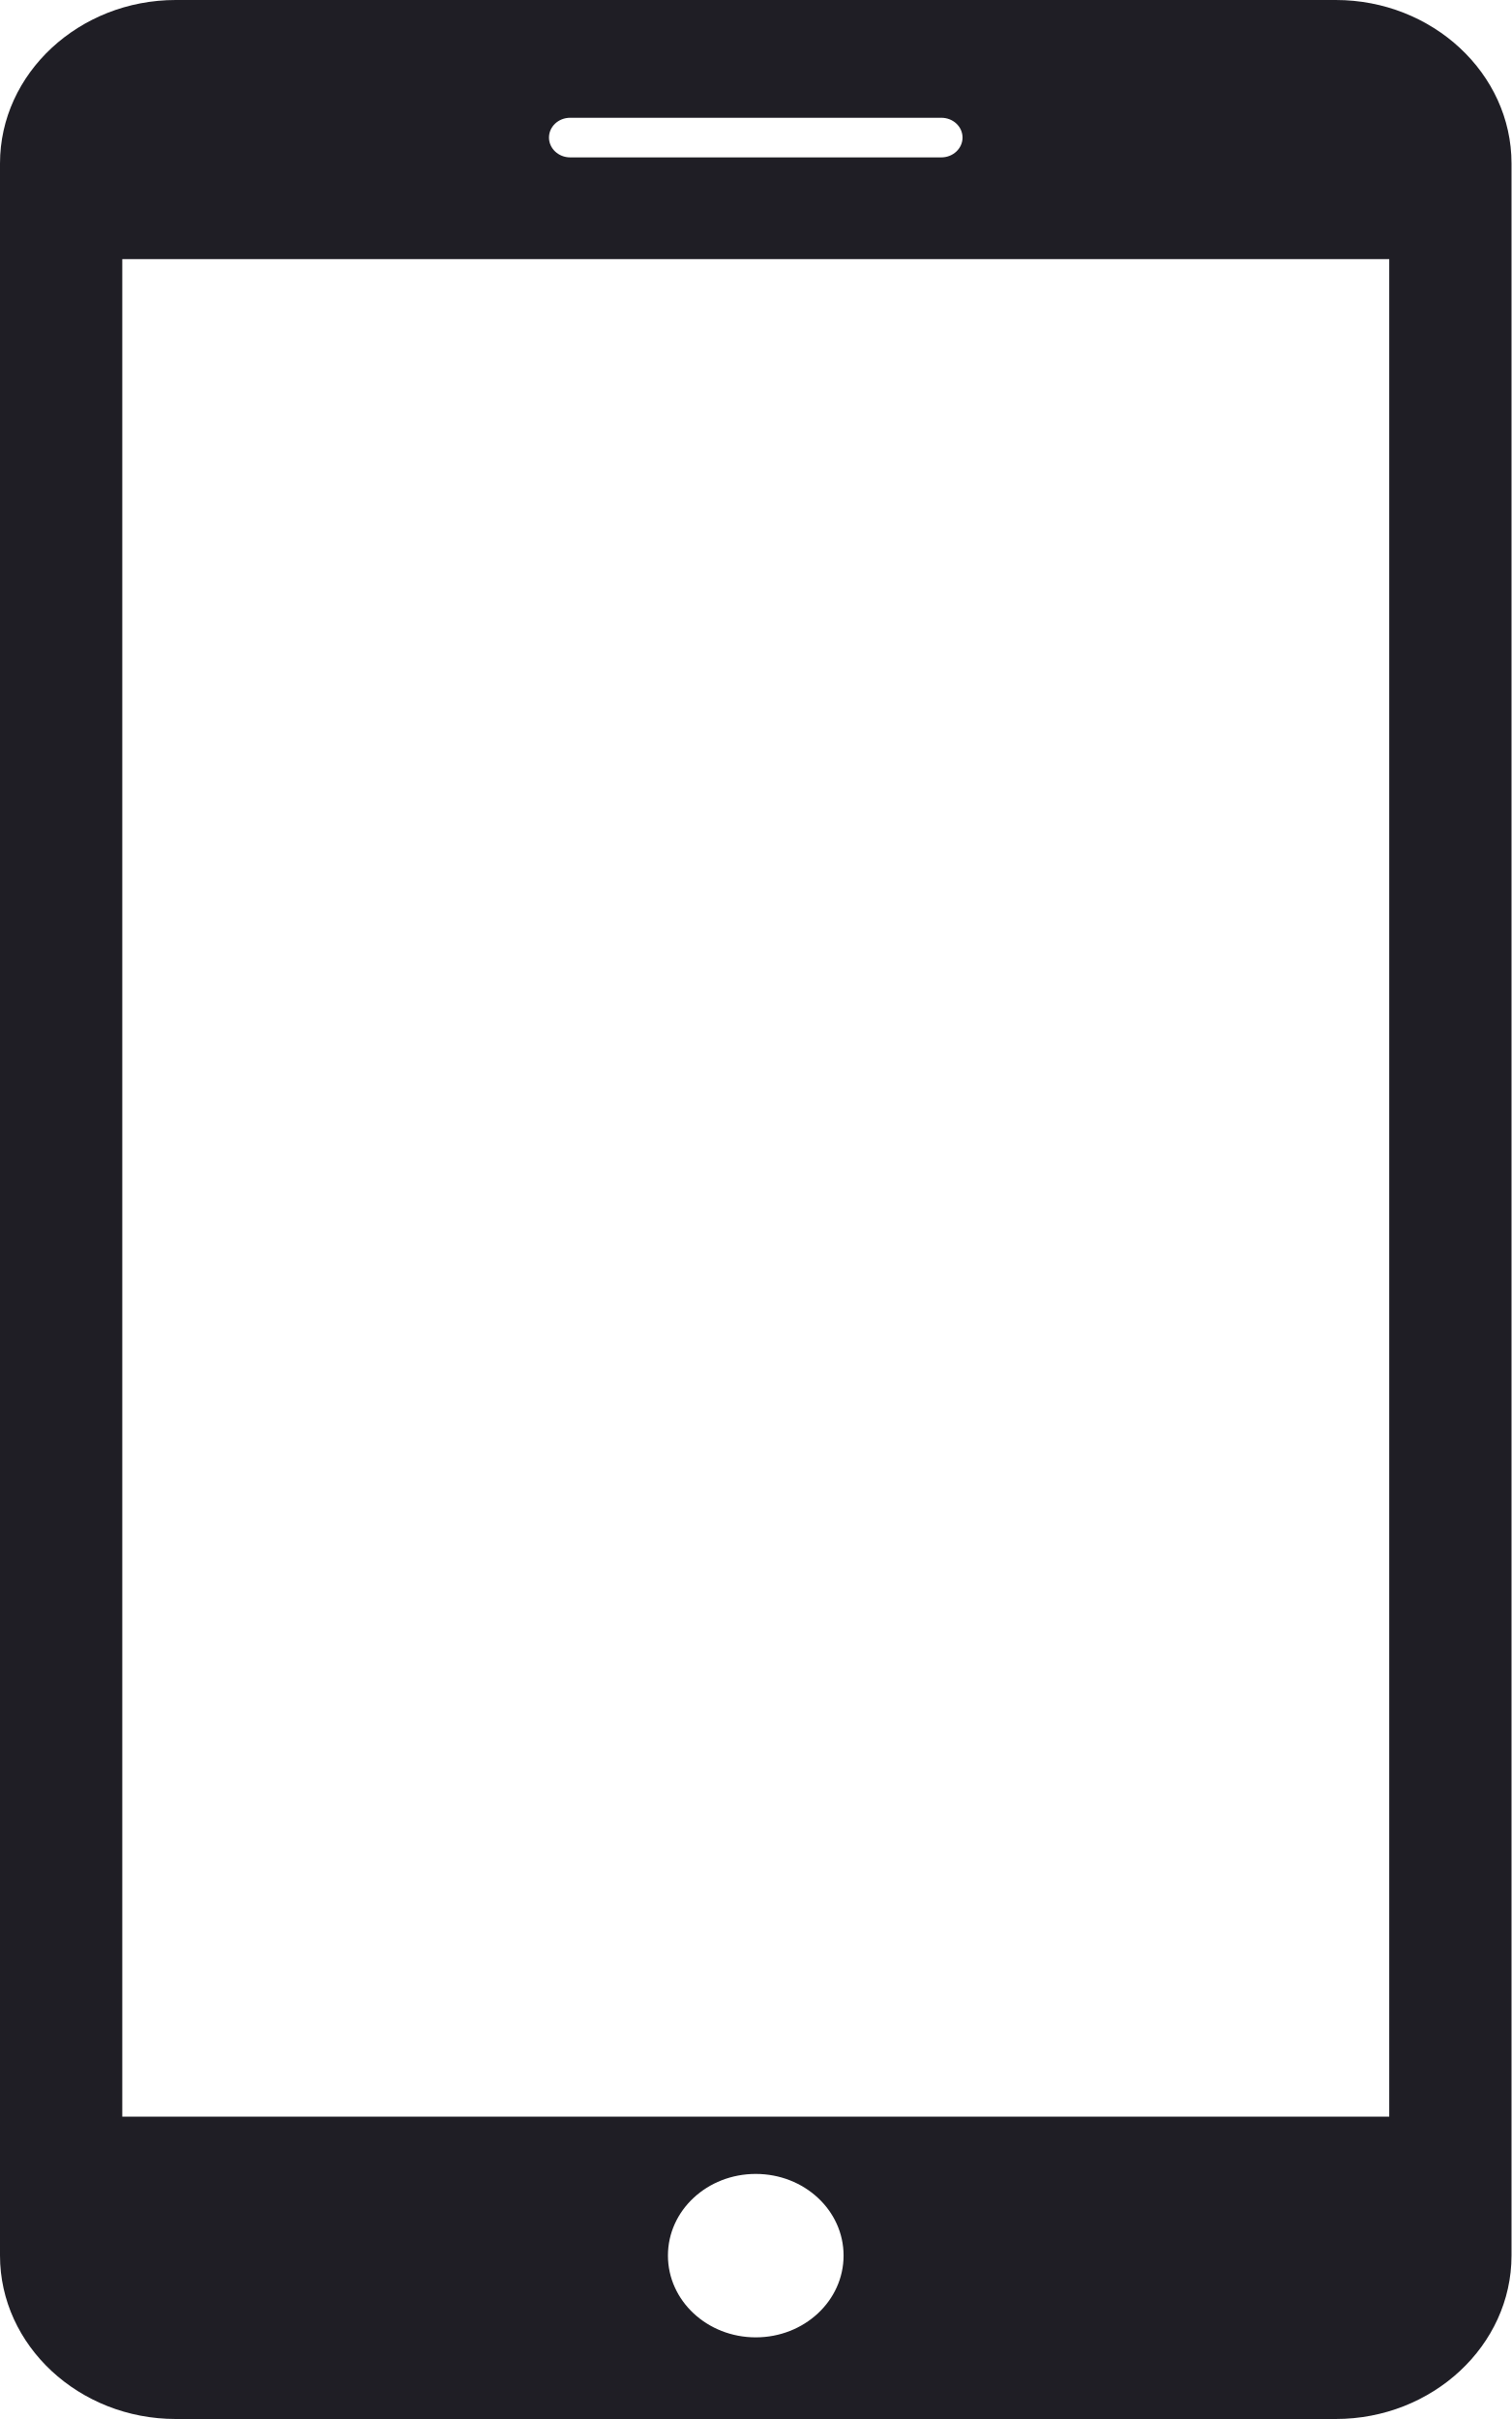
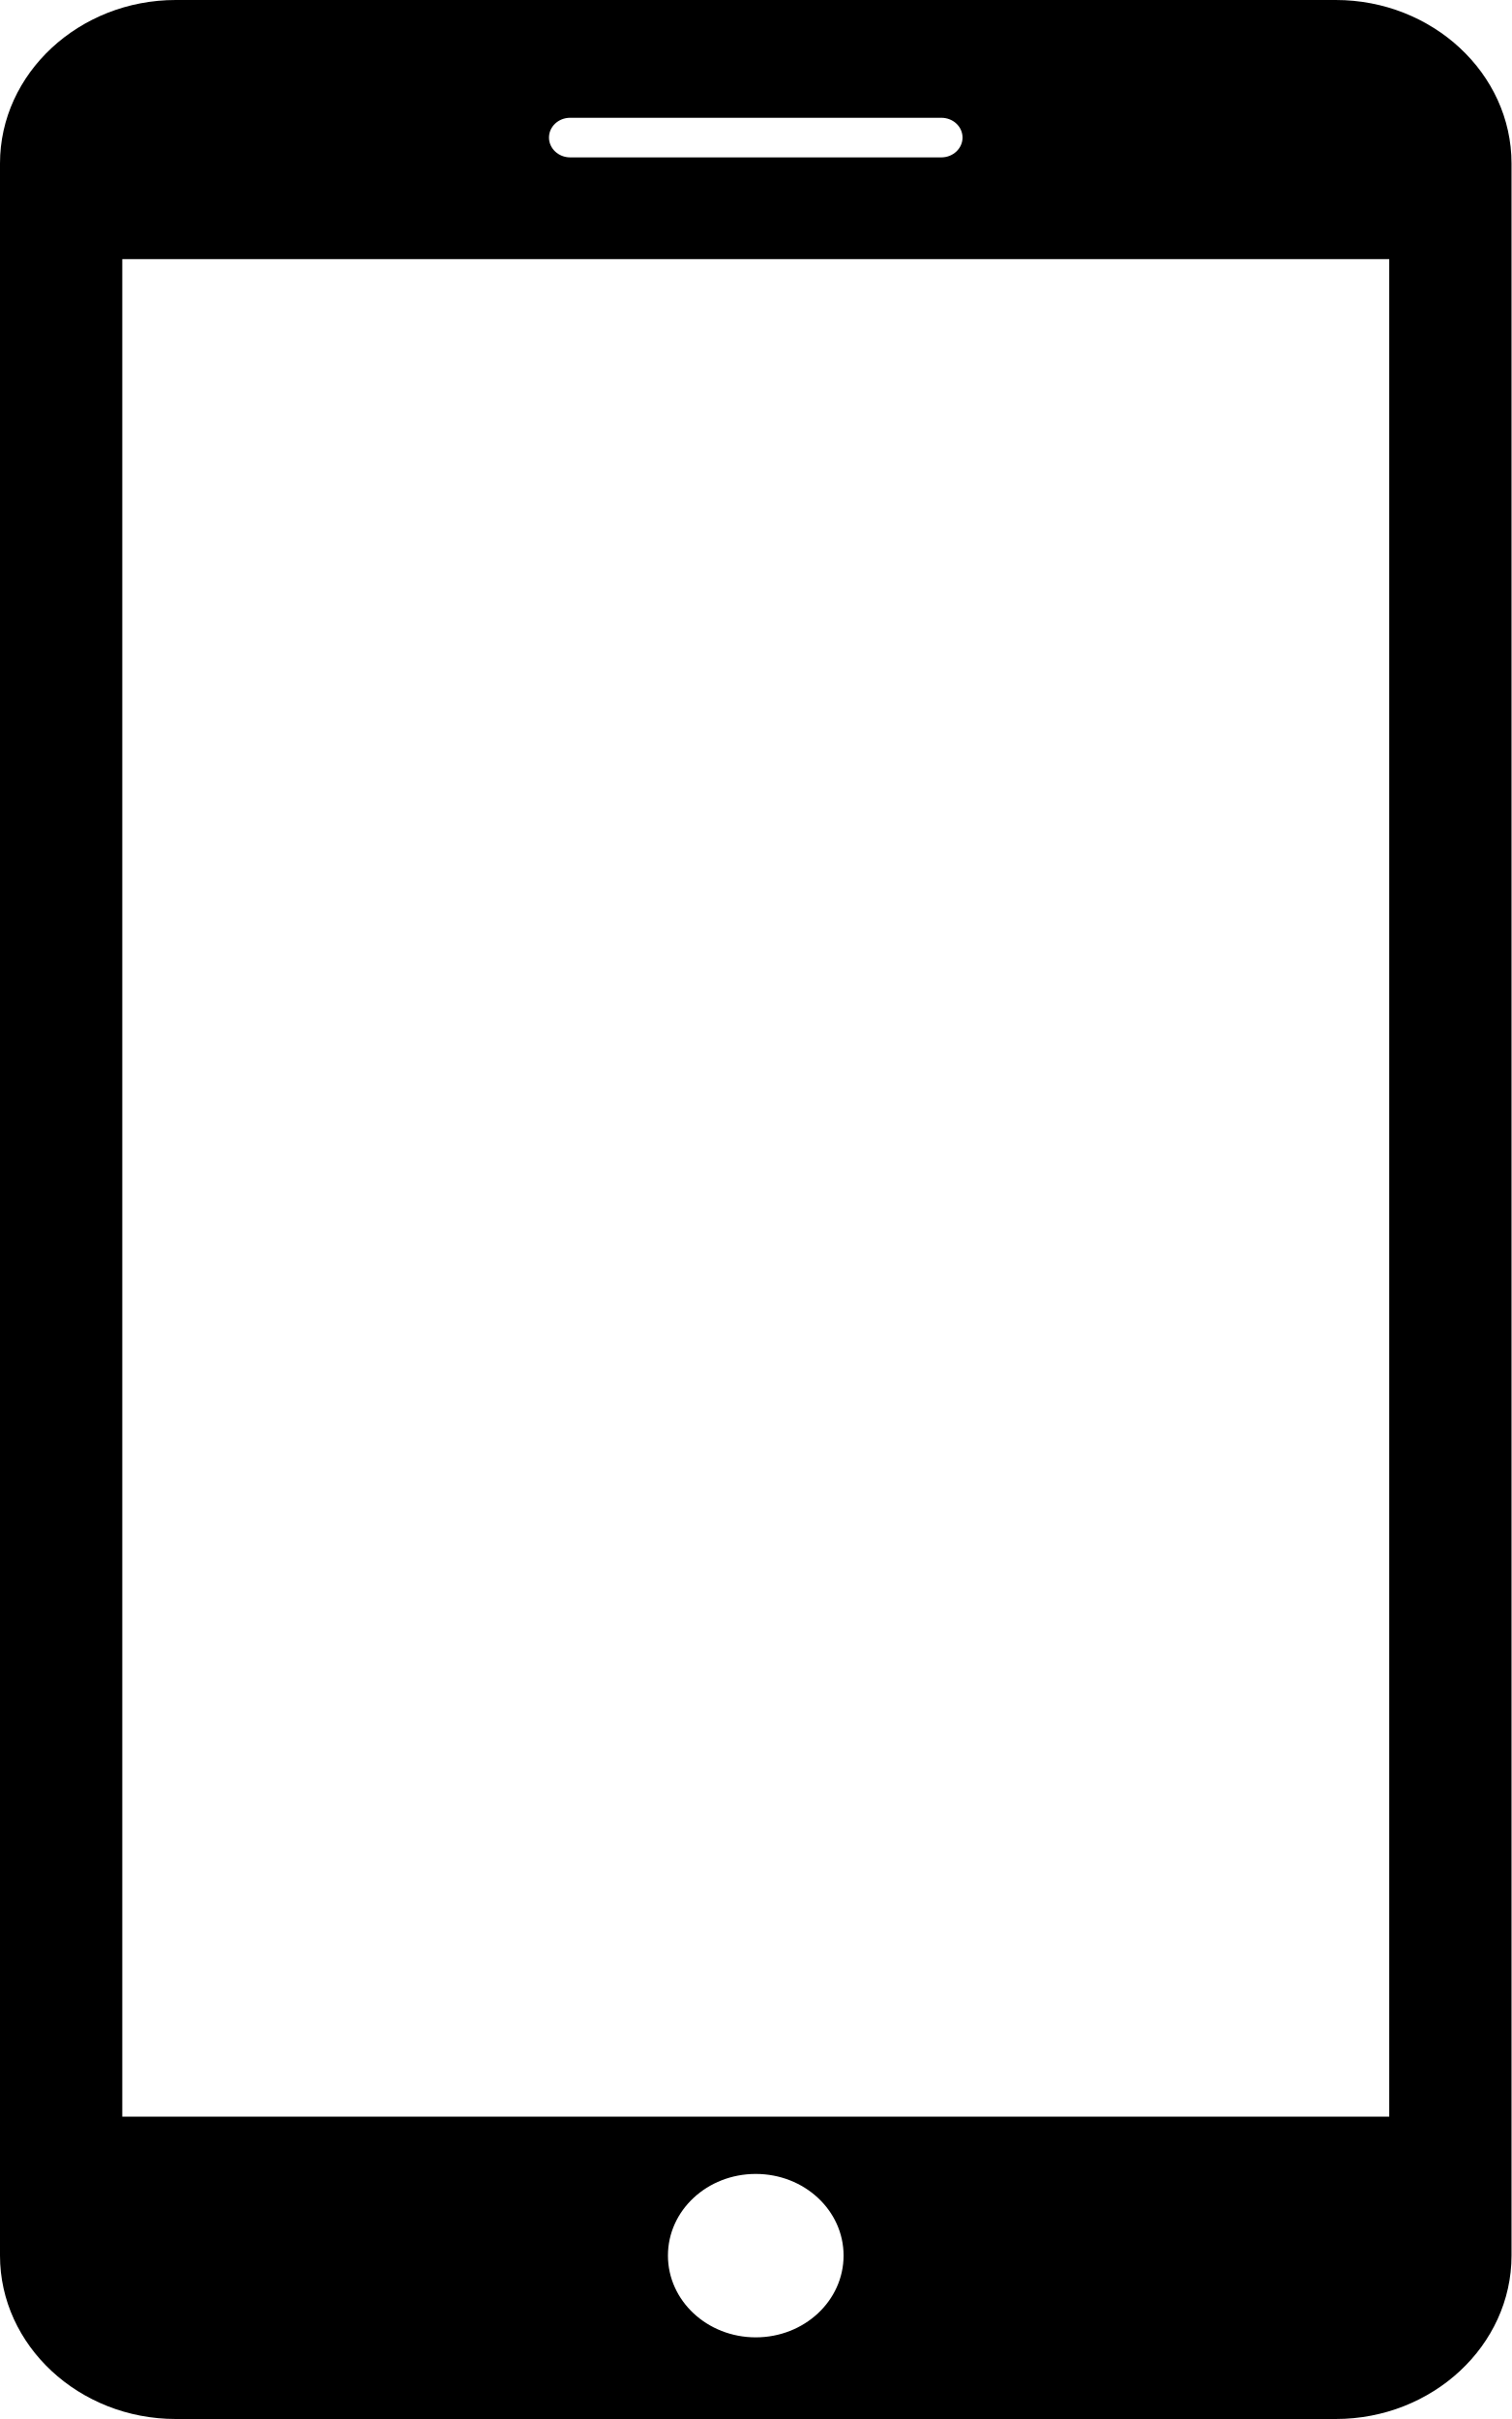
<svg xmlns="http://www.w3.org/2000/svg" width="10" height="16" viewBox="0 0 10 16" fill="none">
-   <path d="M8.837 0H1.163C0.523 0 0 0.486 0 1.081V14.919C0 15.514 0.523 16 1.163 16H8.837C9.477 16 10 15.514 10 14.919V1.081C10 0.486 9.477 0 8.837 0ZM3.772 0.779H6.228C6.305 0.779 6.368 0.837 6.368 0.91C6.368 0.982 6.305 1.041 6.228 1.041H3.772C3.695 1.041 3.632 0.982 3.632 0.91C3.632 0.837 3.695 0.779 3.772 0.779ZM5 15.46C4.679 15.46 4.419 15.218 4.419 14.919C4.419 14.62 4.679 14.379 5 14.379C5.321 14.379 5.581 14.62 5.581 14.919C5.581 15.218 5.321 15.46 5 15.46ZM9.191 14H0.809V1.714H9.191V14Z" fill="#1F1E25" />
+   <path d="M8.837 0H1.163C0.523 0 0 0.486 0 1.081V14.919C0 15.514 0.523 16 1.163 16H8.837C9.477 16 10 15.514 10 14.919V1.081C10 0.486 9.477 0 8.837 0ZM3.772 0.779H6.228C6.305 0.779 6.368 0.837 6.368 0.91C6.368 0.982 6.305 1.041 6.228 1.041H3.772C3.695 1.041 3.632 0.982 3.632 0.91C3.632 0.837 3.695 0.779 3.772 0.779ZM5 15.46C4.679 15.46 4.419 15.218 4.419 14.919C4.419 14.62 4.679 14.379 5 14.379C5.321 14.379 5.581 14.62 5.581 14.919C5.581 15.218 5.321 15.46 5 15.46ZM9.191 14H0.809V1.714H9.191V14Z" fill="currentColor" />
</svg>
